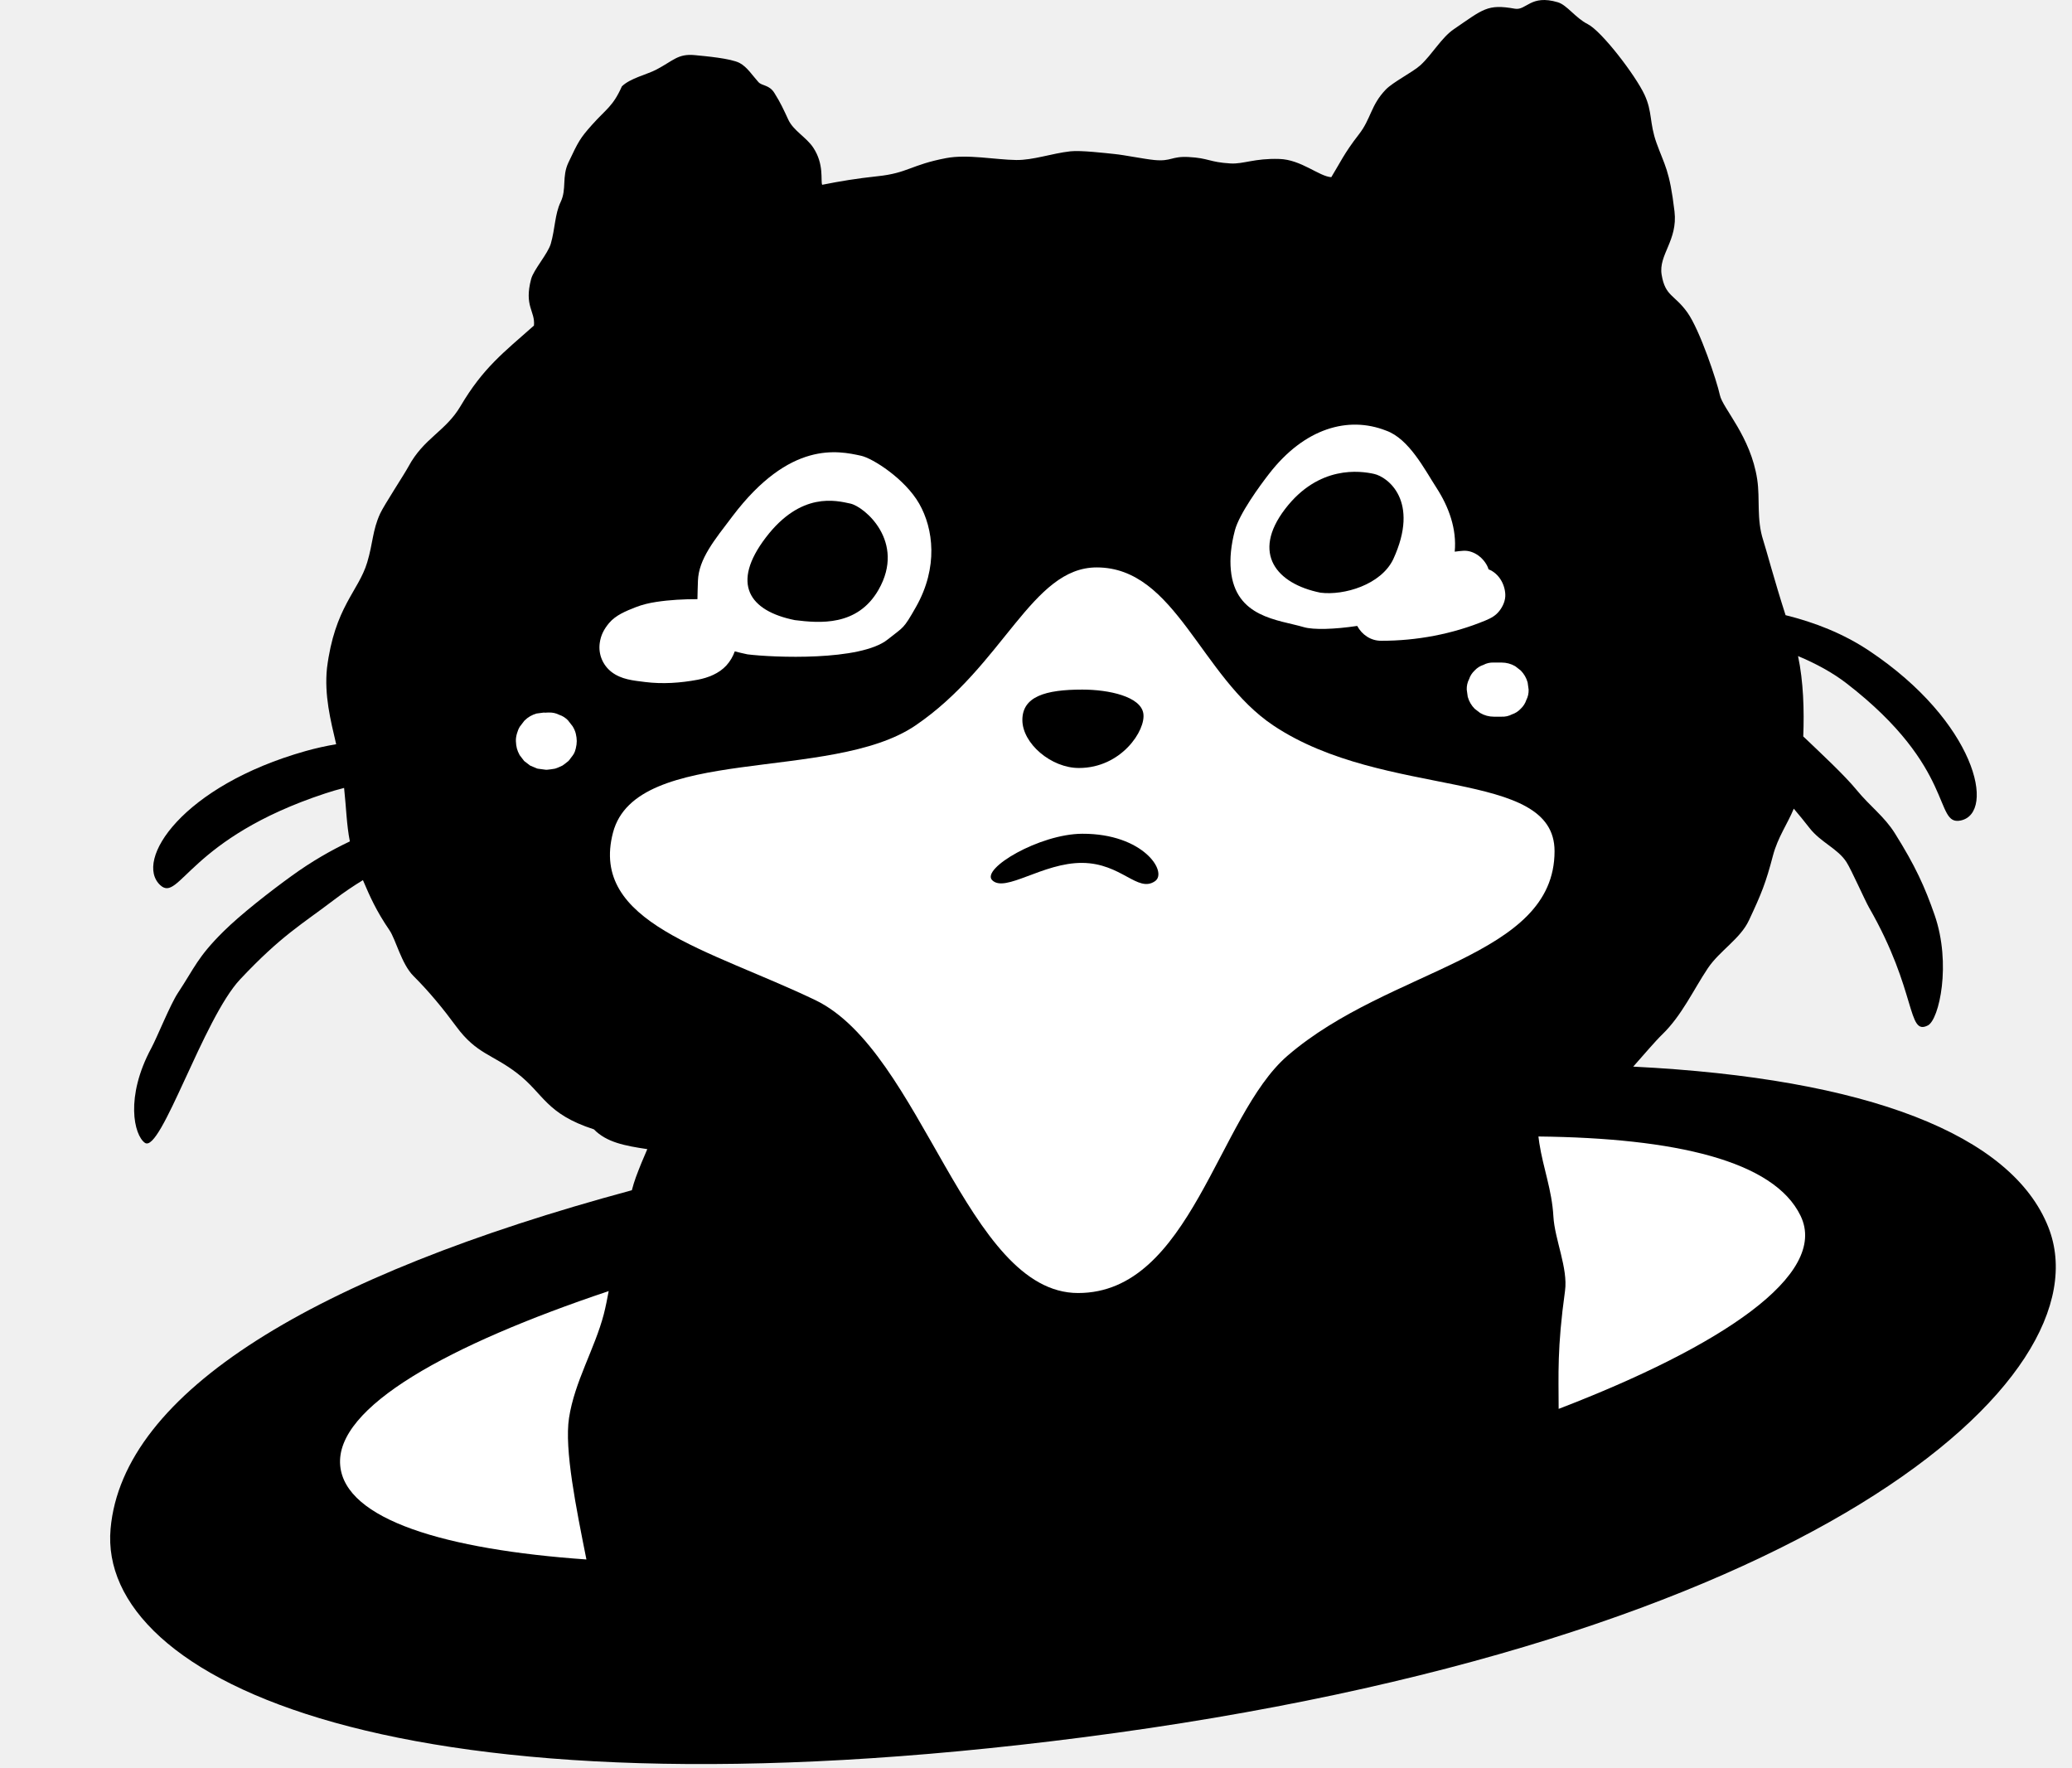
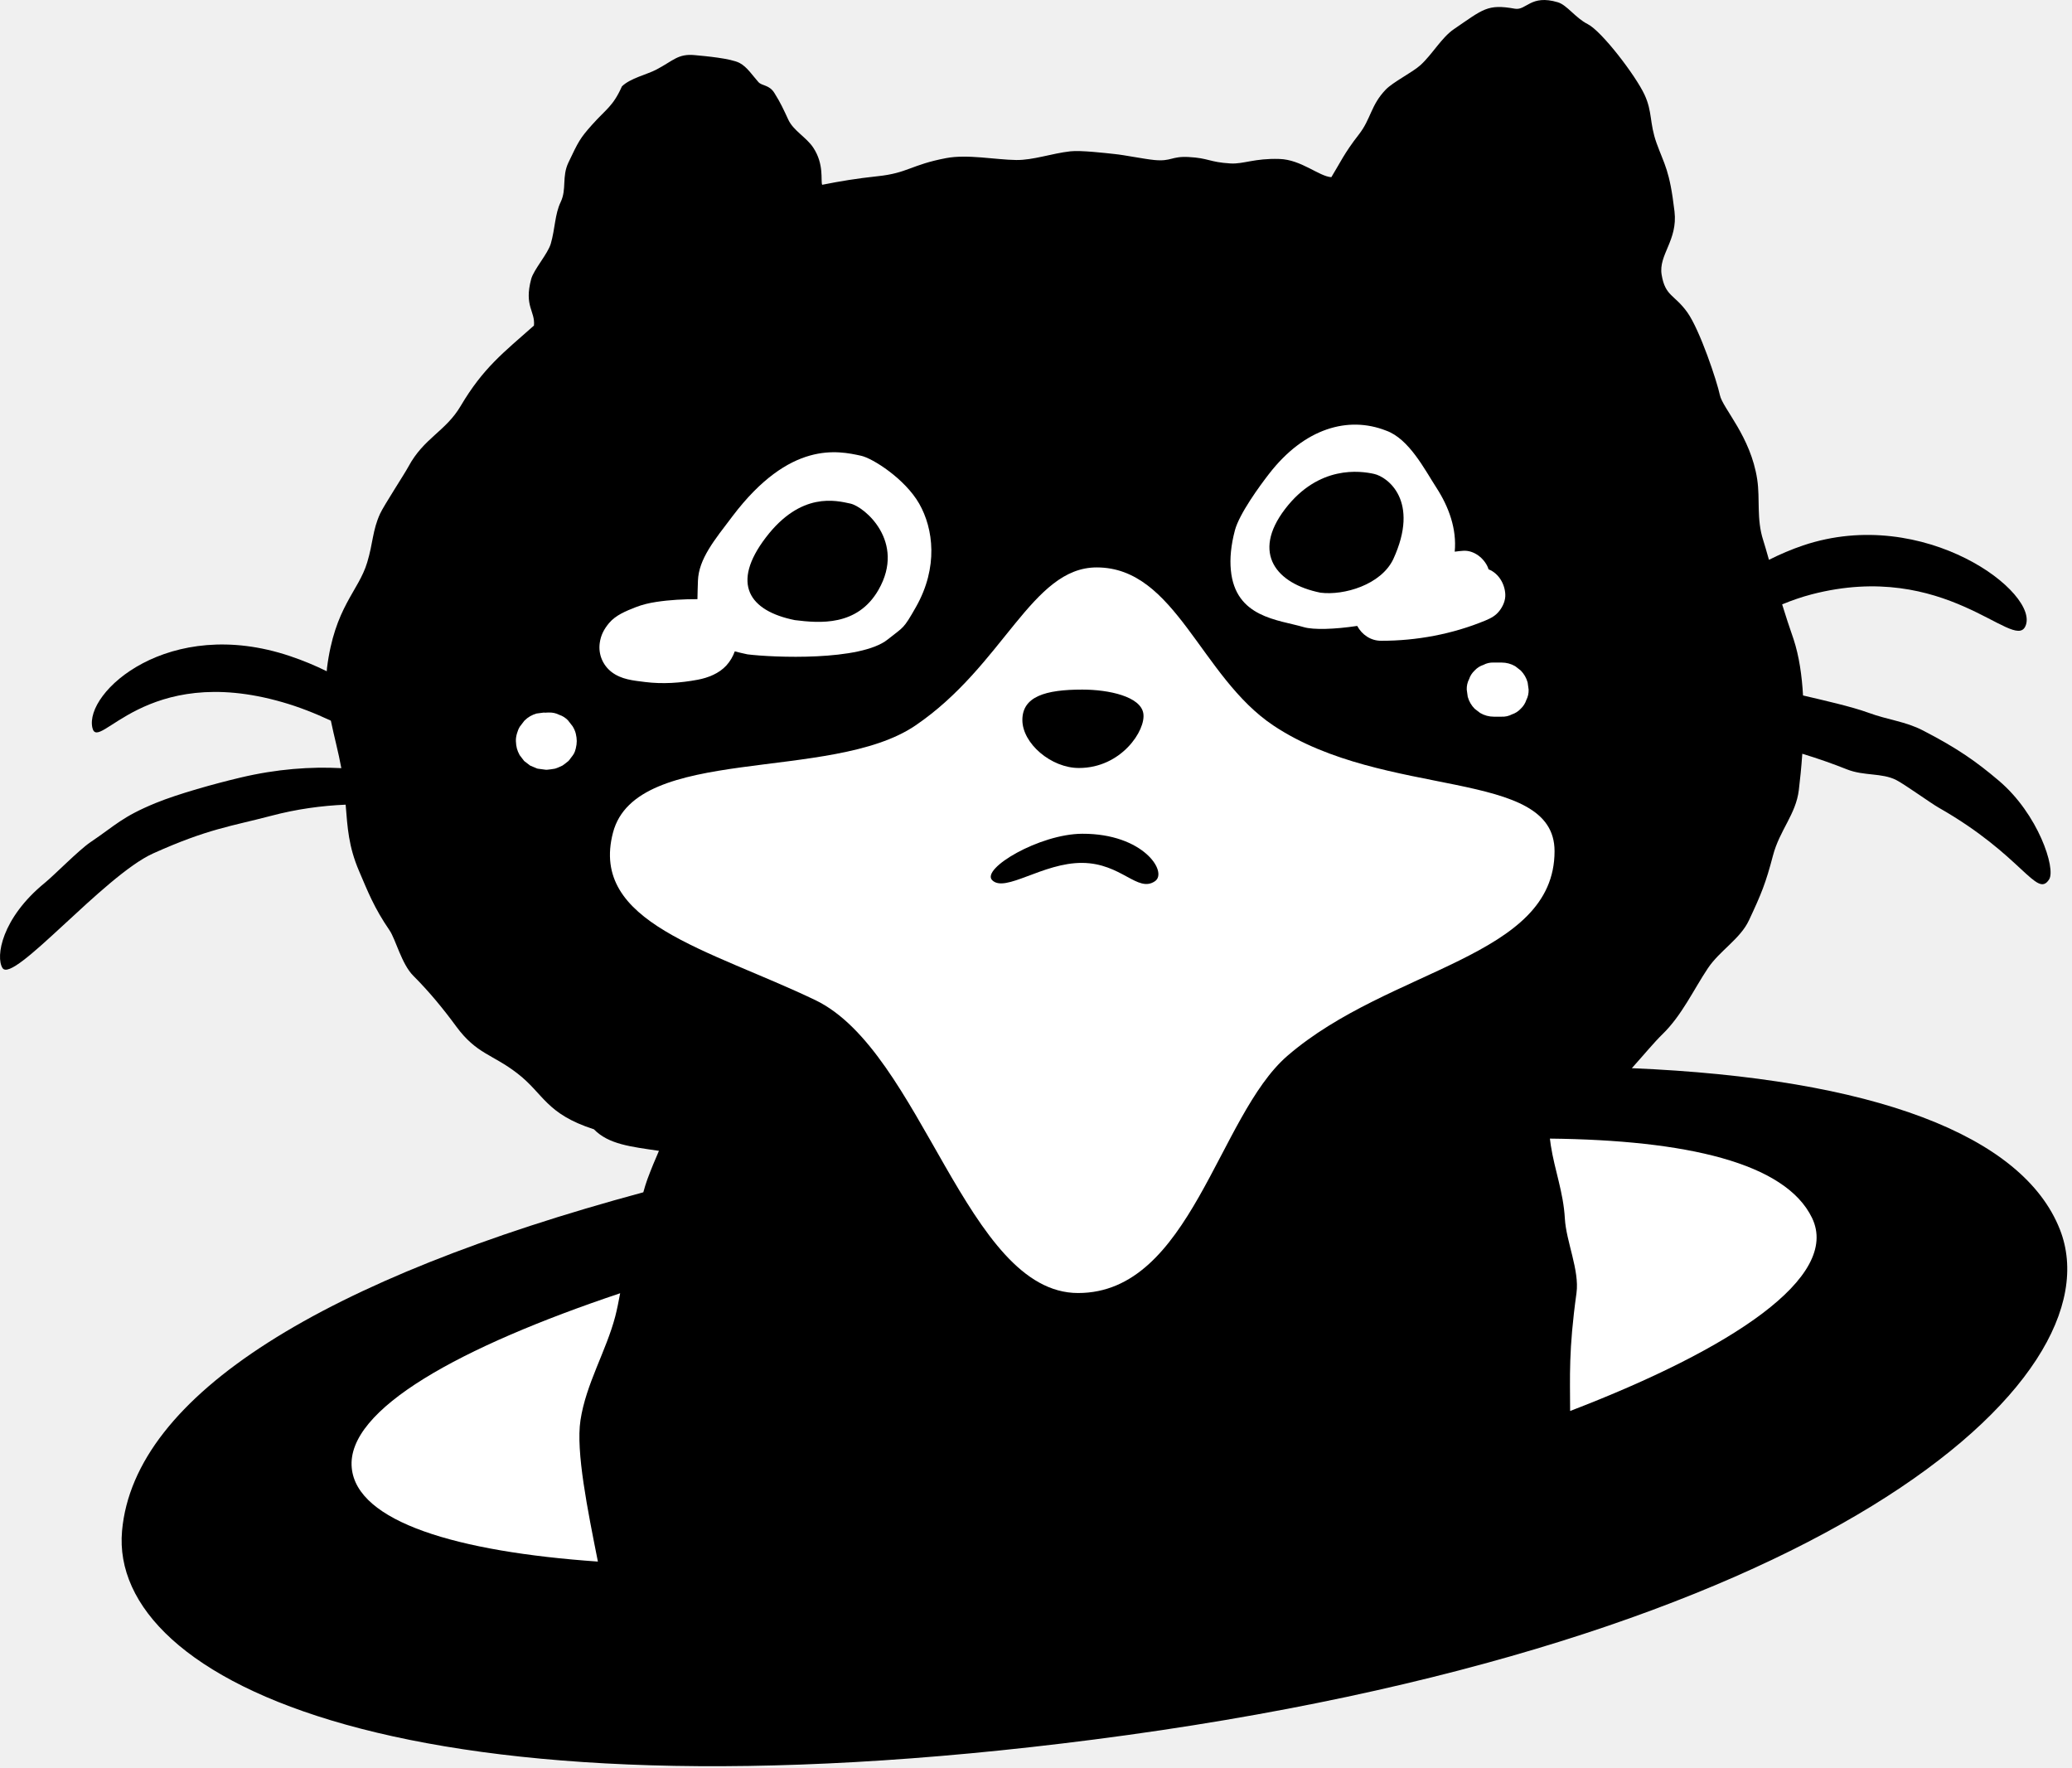
<svg xmlns="http://www.w3.org/2000/svg" viewBox="0 0 374 319" width="374" height="319">
-   <path d="M294.8 192.51C296.78 190.29 298.72 187.98 300.03 186.71 303.57 183.29 305.68 178.62 308.27 174.75 310.41 171.57 314.12 169.46 315.69 166.1 317.96 161.26 318.73 159.35 320.02 154.43 320.9 151.09 322.66 148.69 323.78 145.95 324.77 147.12 325.73 148.29 326.62 149.44 328.65 152.05 331.73 153.15 333.3 155.61 334.19 157 336.6 162.46 337.36 163.79 346.06 178.93 344.21 187.02 347.99 185.07 350.02 184.02 352.27 173.95 349.19 165.11 347.43 160.06 345.73 156.3 342.03 150.4 340.09 147.31 337.6 145.6 335.09 142.54 332.95 139.92 328.49 135.78 325.9 133.3 325.77 133.17 325.63 133.05 325.49 132.92 325.68 128.18 325.52 122.97 324.55 118.41 327.81 119.78 330.82 121.41 333.35 123.37 353.11 138.65 349.05 149.1 353.9 148.09 360.35 146.74 356.61 130.26 337.38 117.45 332.75 114.36 327.57 112.33 322.3 111.03 320.26 104.69 318.83 99.25 318.27 97.53 317.02 93.67 317.72 90.1 317.18 86.52 316 78.74 310.95 73.72 310.44 71.3 309.92 68.86 306.85 59.59 304.57 56.39 302.24 53.13 300.58 53.51 299.93 49.59 299.33 45.97 302.87 43.41 302.25 38.15 301.36 30.62 300.45 29.84 299 25.79 297.7 22.16 298.29 20.21 296.84 17.1 295.23 13.63 289.11 5.62 286.58 4.35 284.38 3.24 282.83 0.89 281.19 0.41 276.26-1.06 275.52 1.94 273.43 1.57 268.46 0.68 267.73 1.65 262.42 5.27 260.18 6.8 258.52 9.82 256.39 11.77 254.99 13.04 251.46 14.79 250.13 16.17 247.4 19.01 247.49 21.44 245.26 24.28 242.62 27.67 241.85 29.46 240.3 31.98 238.09 31.84 234.86 28.8 230.92 28.69 226.4 28.55 224.47 29.64 222.1 29.5 218.24 29.27 218.19 28.53 214.55 28.34 211.42 28.17 211.44 29.18 208.36 28.88 206.51 28.7 202.99 27.98 201.19 27.8 199.5 27.63 195.08 27.1 193.21 27.31 189.82 27.69 186.49 28.92 183.42 28.88 179.68 28.83 174.61 27.8 170.76 28.54 164.38 29.76 163.9 31.23 158.38 31.81 154.63 32.21 151.73 32.69 148.4 33.35 148.09 32.58 148.8 29.67 146.79 26.64 145.56 24.78 143.22 23.59 142.3 21.62 141.44 19.77 140.92 18.59 139.76 16.75 138.83 15.28 137.55 15.53 136.9 14.82 135.9 13.73 134.85 12.06 133.49 11.36 131.87 10.53 127.35 10.14 125.41 9.95 122.34 9.66 121.56 10.95 118.42 12.59 116.79 13.44 113.72 14.13 112.25 15.59 110.63 19.22 109.47 19.61 106.85 22.54 104.7 24.95 104.4 25.53 102.6 29.34 101.38 31.91 102.32 34.12 101.2 36.45 100.14 38.67 100.21 41.24 99.42 43.99 98.88 45.82 96.32 48.67 95.87 50.36 94.56 55.3 96.63 56.13 96.38 58.76 90.92 63.61 87.24 66.34 83.12 73.31 80.42 77.88 76.5 79.05 73.72 84.22 72.98 85.6 69.28 91.23 68.61 92.71 67.22 95.75 67.34 97.98 66.28 101.51 64.7 106.75 60.41 109.54 59.02 120.59 58.52 125.45 59.65 129.93 60.68 134.32 58.86 134.63 57.03 135.03 55.18 135.55 32.94 141.81 24.09 155.31 28.94 159.77 32.41 162.94 34.11 151.3 58.71 143.2 59.82 142.83 60.96 142.5 62.11 142.21 62.51 145.91 62.55 148.81 63.15 151.86 59.71 153.49 56.2 155.51 52.68 158.06 48.81 160.85 43.44 165.04 40.3 168.15 35.63 172.79 35.17 174.59 32.12 179.2 30.73 181.3 28.38 187.17 27.33 189.13 22.54 198.01 24.2 204.88 26.15 206.26 29.01 208.28 36.7 183.82 43.35 176.75 50.84 168.79 54.47 166.85 60.4 162.33 62.08 161.05 63.79 159.9 65.51 158.85 66.77 161.81 67.93 164.43 70.3 167.89 71.44 169.55 72.46 173.98 74.63 176.15 77.48 178.99 80 182.07 82.35 185.26 86.02 190.25 88.86 190.25 93.36 193.71 98.19 197.43 98.5 201.01 107.2 203.83 109.49 206.17 112.74 206.79 116.84 207.4 116.14 209 115.44 210.67 114.78 212.46 114.51 213.19 114.27 213.99 114.05 214.82 56.72 230.29 22.15 251.25 19.96 275.92 17.55 303.02 71.62 329.53 195.46 313.56 326.51 296.66 380.5 248.83 369.74 221.51 363.15 204.78 337.07 194.62 294.8 192.51Z" fill="#000000" transform="matrix(1 0 0 1 0 0)" />
-   <path d="M229.86 130.95C216.68 122.17 212.23 102.41 197.96 102.41 186.21 102.41 181.17 120.13 165.22 130.95 150.04 141.26 114.85 134.31 110.65 150.26 106.36 166.58 127.81 171.25 147.12 180.48 166.43 189.72 174.45 233.37 194.6 233.37 214.91 233.37 219.8 201.42 232.38 190.56 250.85 174.61 280.6 172.93 280.6 153.62 280.6 138.51 250.01 144.39 229.86 130.95Z" fill="#ffffff" transform="matrix(1 0 0 1 0 0)" />
+   <path d="M294.55 192.79C296.62 190.49 298.66 188.03 300.03 186.71C303.57 183.29 305.69 178.62 308.28 174.75C310.41 171.57 314.12 169.46 315.69 166.1C317.96 161.26 318.73 159.35 320.02 154.43C321.23 149.82 324.15 147 324.69 142.61C324.91 140.78 325.15 138.52 325.32 136.04C328.17 136.91 330.87 137.86 333.38 138.86C336.45 140.08 339.67 139.46 342.27 140.78C343.75 141.53 348.59 145.01 349.92 145.76C365.1 154.39 367.62 162.29 369.88 158.7C371.1 156.76 367.93 146.95 360.79 140.9C356.71 137.44 353.33 135.06 347.14 131.86C343.91 130.18 340.89 129.98 337.17 128.61C334.25 127.54 328.99 126.35 325.45 125.52C325.25 121.95 324.75 118.43 323.75 115.39C322.99 113.22 322.3 111.08 321.68 109.08C323.47 108.34 325.25 107.73 327.01 107.27C351.19 100.99 363.4 117.53 365.56 113.08C368.44 107.15 347.36 91.08 325.47 98.44C323.34 99.16 321.29 100.04 319.3 101.04C318.84 99.42 318.49 98.2 318.27 97.53C317.02 93.67 317.72 90.1 317.18 86.52C316 78.74 310.95 73.72 310.44 71.3C309.93 68.86 306.85 59.59 304.57 56.38C302.25 53.13 300.58 53.51 299.93 49.59C299.33 45.97 302.87 43.4 302.25 38.15C301.36 30.62 300.46 29.84 299 25.79C297.71 22.16 298.29 20.21 296.84 17.09C295.23 13.63 289.11 5.62 286.58 4.35C284.38 3.24 282.83 0.89 281.19 0.41C276.27 -1.06 275.52 1.94 273.43 1.57C268.47 0.68 267.73 1.65 262.42 5.27C260.19 6.8 258.53 9.82 256.39 11.76C254.99 13.04 251.46 14.79 250.13 16.17C247.4 19.01 247.49 21.44 245.27 24.28C242.62 27.67 241.86 29.46 240.31 31.98C238.09 31.84 234.87 28.8 230.93 28.69C226.41 28.55 224.47 29.64 222.1 29.5C218.25 29.27 218.19 28.53 214.55 28.34C211.42 28.17 211.44 29.18 208.36 28.88C206.51 28.7 202.99 27.98 201.19 27.8C199.51 27.62 195.08 27.1 193.21 27.31C189.82 27.69 186.49 28.92 183.42 28.88C179.68 28.83 174.61 27.8 170.76 28.54C164.38 29.76 163.9 31.23 158.38 31.81C154.63 32.21 151.73 32.69 148.4 33.35C148.1 32.58 148.8 29.67 146.79 26.64C145.56 24.78 143.22 23.59 142.3 21.62C141.44 19.77 140.92 18.59 139.76 16.75C138.83 15.28 137.55 15.53 136.9 14.82C135.91 13.73 134.85 12.06 133.49 11.36C131.87 10.53 127.35 10.13 125.41 9.95C122.35 9.66 121.56 10.95 118.42 12.59C116.79 13.44 113.73 14.13 112.26 15.59C110.63 19.22 109.47 19.61 106.85 22.54C104.7 24.95 104.41 25.53 102.6 29.34C101.38 31.91 102.32 34.12 101.21 36.45C100.14 38.67 100.21 41.24 99.42 43.98C98.88 45.82 96.33 48.67 95.88 50.36C94.56 55.3 96.63 56.13 96.38 58.76C90.92 63.61 87.25 66.34 83.13 73.31C80.42 77.88 76.5 79.05 73.72 84.22C72.98 85.6 69.29 91.23 68.61 92.71C67.22 95.75 67.35 97.98 66.28 101.51C64.71 106.75 60.41 109.54 59.02 120.59C59 120.78 58.99 120.96 58.98 121.15C56.89 120.12 54.69 119.2 52.36 118.42C30.47 111.05 15.18 124.95 16.68 131.37C17.75 135.94 26.07 119.55 50.97 126.73C53.94 127.58 56.88 128.74 59.72 130.07C60.32 132.98 61.1 135.81 61.61 138.64C56.08 138.35 49.99 138.78 43.41 140.34C38.77 141.44 32.2 143.26 28.11 144.93C22.02 147.43 20.91 148.91 16.33 152C14.24 153.41 9.82 157.93 8.09 159.34C0.28 165.72 -0.82 172.69 0.45 174.71C2.32 177.68 18.79 158.02 27.64 154.03C37.61 149.55 41.7 149.15 48.91 147.25C53.55 146.02 58.09 145.41 62.39 145.23C62.73 149.42 62.91 152.77 64.81 157.21C66.39 160.89 67.5 163.81 70.3 167.89C71.44 169.55 72.46 173.98 74.63 176.14C77.48 178.99 80.01 182.07 82.35 185.26C86.02 190.25 88.86 190.24 93.36 193.71C98.19 197.43 98.5 201.01 107.2 203.82C109.87 206.55 113.84 206.95 118.94 207.71C118.23 209.33 117.53 211.02 116.85 212.85C116.58 213.58 116.35 214.37 116.12 215.19C58.78 230.67 24.22 251.64 22.03 276.31C19.62 303.4 73.69 329.91 197.53 313.95C328.58 297.05 382.57 249.21 371.81 221.89C365.1 204.87 338.19 194.63 294.55 192.79Z" fill="#000000" transform="matrix(1 0 0 1 0 0)" />
+   <path d="M229.86 130.95C216.68 122.17 212.23 102.41 197.96 102.41C186.21 102.41 181.17 120.13 165.22 130.95C150.04 141.26 114.85 134.31 110.65 150.26C106.36 166.58 127.81 171.25 147.12 180.48C166.43 189.72 174.45 233.37 194.6 233.37C214.91 233.37 219.8 201.42 232.38 190.56C250.85 174.61 280.6 172.93 280.6 153.62C280.6 138.51 250.01 144.38 229.86 130.95Z" fill="#ffffff" transform="matrix(1 0 0 1 0 0)" />
  <path d="M116.42 123.09C119.6 123.49 122.8 123.27 125.95 122.68 127.84 122.32 129.77 121.56 131.1 120.12 131.8 119.35 132.3 118.48 132.63 117.56 133.33 117.74 134.07 117.93 134.92 118.1 139.46 118.67 155.34 119.36 160.24 115.41 163.18 113.05 163 113.66 165.34 109.54 169.39 102.39 168.49 95.42 165.92 90.91 163.34 86.4 157.52 82.72 155.44 82.26 151.29 81.35 142.6 79.45 132.21 93.18 128.96 97.47 126.13 100.85 125.98 104.81 125.94 106.04 125.9 107.14 125.89 108.14 123.4 108.14 120.93 108.26 118.44 108.64 117.18 108.83 115.92 109.13 114.72 109.6 113.02 110.27 111.15 111.01 109.94 112.45 109.02 113.55 108.44 114.65 108.25 116.08 107.98 118.08 108.79 120.04 110.38 121.28 112.15 122.64 114.28 122.82 116.42 123.09Z" fill="#ffffff" transform="matrix(1 0 0 1 0 0)" />
  <path d="M235.34 113.19C237.08 113.7 240.86 113.59 244.98 112.97 245.83 114.55 247.41 115.65 249.29 115.65 255.71 115.66 262.19 114.45 268.12 111.99 269.14 111.56 269.96 111.14 270.66 110.23 271.3 109.41 271.76 108.34 271.71 107.27 271.62 105.37 270.5 103.46 268.68 102.75 268.64 102.64 268.61 102.52 268.57 102.41 267.86 100.73 266.03 99.27 264.1 99.41 263.59 99.44 263.09 99.5 262.58 99.57 262.97 95.47 261.51 91.49 259.33 88.11 257.16 84.76 254.34 79.18 250.17 77.71 243.38 75.05 235.47 77.24 229.06 85.53 227.37 87.7 223.71 92.72 222.91 95.69 222.18 98.45 221.97 100.83 222.17 102.88 222.97 111.49 230.72 111.83 235.34 113.19Z" fill="#ffffff" transform="matrix(1 0 0 1 0 0)" />
-   <path d="M61.41 264.53C62.33 274.28 80.37 279.67 105.85 281.46 104.01 272.23 101.84 261.58 102.71 255.92 103.71 249.36 107.36 243.43 108.99 237.18 109.32 235.89 109.6 234.47 109.87 233.02 81.04 242.69 60.42 253.95 61.41 264.53Z" fill="#ffffff" transform="matrix(1 0 0 1 0 0)" />
-   <path d="M277.69 205.12C277.74 205.52 277.79 205.92 277.85 206.32 278.56 210.88 280.12 214.75 280.39 219.53 280.62 223.69 283.05 228.87 282.49 232.98 281.05 243.36 281.33 248.03 281.34 254.28 310.59 243.05 330.15 230.1 325.01 219.44 320.2 209.45 302.25 205.39 277.69 205.12Z" fill="#ffffff" transform="matrix(1 0 0 1 0 0)" />
+   <path d="M63.49 264.92C64.4 274.67 82.44 280.06 107.92 281.84C106.09 272.62 103.91 261.97 104.78 256.31C105.78 249.74 109.43 243.82 111.06 237.57C111.39 236.28 111.67 234.86 111.94 233.41C83.11 243.08 62.49 254.34 63.49 264.92Z" fill="#ffffff" transform="matrix(1 0 0 1 0 0)" />
+   <path d="M279.76 205.5C279.81 205.91 279.86 206.31 279.92 206.7C280.63 211.27 282.19 215.14 282.46 219.92C282.69 224.08 285.12 229.26 284.56 233.37C283.12 243.74 283.4 248.41 283.41 254.66C312.66 243.44 332.22 230.49 327.08 219.82C322.27 209.84 304.32 205.77 279.76 205.5Z" fill="#ffffff" transform="matrix(1 0 0 1 0 0)" />
  <path d="M103.39 131.14C103.39 131.13 103.38 131.12 103.37 131.11 103.37 131.1 103.37 131.1 103.37 131.1 103.22 130.9 102.75 130.29 102.59 130.1 102.58 130.07 102.56 130.05 102.54 130.03 102.09 129.56 101.57 129.22 100.96 129.02 100.38 128.72 99.75 128.58 99.08 128.6 98.87 128.59 98.67 128.61 98.47 128.63 98.36 128.62 98.26 128.61 98.14 128.61 97.71 128.67 97.28 128.73 96.85 128.78 96.02 129.02 95.3 129.43 94.69 130.04 94.67 130.06 94.66 130.08 94.64 130.09 94.51 130.26 94.31 130.52 94.25 130.6 94.21 130.65 93.98 130.93 93.86 131.11 93.85 131.11 93.85 131.13 93.84 131.13 93.6 131.52 93.43 131.96 93.31 132.39 93.18 132.84 93.1 133.31 93.12 133.77 93.17 134.79 93.32 135.41 93.81 136.31 93.81 136.31 93.82 136.32 93.82 136.32 93.82 136.32 93.83 136.33 93.83 136.33 93.84 136.35 94.58 137.31 94.59 137.32 94.6 137.33 94.61 137.34 94.62 137.35 94.63 137.36 94.63 137.36 94.64 137.37 94.67 137.39 95.6 138.11 95.63 138.13 95.64 138.14 95.64 138.14 95.64 138.14 95.66 138.15 95.67 138.16 95.68 138.17 95.7 138.17 95.71 138.18 95.73 138.19 95.92 138.28 96.27 138.42 96.32 138.44 96.36 138.45 96.71 138.61 96.91 138.69 96.92 138.69 96.93 138.7 96.94 138.7 96.97 138.71 97.01 138.72 97.05 138.73 97.07 138.73 97.09 138.74 97.11 138.74 97.33 138.77 97.57 138.8 97.78 138.83 97.99 138.86 98.23 138.9 98.46 138.92 98.5 138.93 98.54 138.93 98.59 138.93 98.63 138.93 98.67 138.93 98.71 138.93 99.19 138.89 99.66 138.82 100.13 138.74 100.17 138.73 100.2 138.72 100.24 138.71 100.68 138.58 101.09 138.37 101.51 138.18 101.54 138.17 101.56 138.15 101.59 138.13 101.68 138.07 101.92 137.88 102.06 137.78 102.2 137.67 102.5 137.44 102.59 137.36 102.6 137.35 102.6 137.35 102.61 137.35 102.76 137.2 103.08 136.74 103.02 136.82 103.49 136.21 103.71 135.99 103.93 135.09 104.17 134.09 104.16 133.4 103.93 132.4 103.82 131.96 103.63 131.53 103.39 131.14Z" fill="#ffffff" transform="matrix(1 0 0 1 0 0)" />
  <path d="M269.64 119.58C268.97 119.55 268.34 119.69 267.76 120 267.15 120.2 266.63 120.53 266.18 121.01 265.71 121.45 265.37 121.98 265.17 122.58 264.87 123.16 264.73 123.79 264.75 124.46 264.81 124.9 264.87 125.33 264.93 125.76 265.16 126.59 265.58 127.31 266.18 127.92 266.52 128.17 266.84 128.43 267.17 128.68 267.94 129.13 268.76 129.35 269.64 129.35L271.03 129.35C271.7 129.38 272.33 129.24 272.92 128.93 273.52 128.73 274.04 128.4 274.49 127.92 274.96 127.48 275.3 126.95 275.5 126.35 275.8 125.77 275.94 125.14 275.92 124.46 275.86 124.03 275.8 123.6 275.74 123.17 275.51 122.34 275.09 121.62 274.49 121.01 274.16 120.75 273.83 120.5 273.5 120.24 272.74 119.8 271.91 119.58 271.03 119.58Z" fill="#ffffff" transform="matrix(1 0 0 1 0 0)" />
  <path d="M143.46 111.92C147.91 112.47 154.77 113.1 158.58 106.44 163.54 97.76 156.04 91.45 153.5 90.89 150.95 90.34 144.6 88.67 138.24 97 131.89 105.33 135.2 110.25 143.46 111.92Z" fill="#000000" transform="matrix(1 0 0 1 0 0)" />
  <path d="M238.34 106.97C242.61 107.51 249.27 105.54 251.48 100.94 256.35 90.38 250.45 86.06 248.01 85.53 245.57 84.99 238.05 83.89 231.95 91.88 225.85 99.88 230.41 105.37 238.34 106.97Z" fill="#000000" transform="matrix(1 0 0 1 0 0)" />
  <path d="M194.76 138.61C202.42 138.61 206.88 131.76 206.37 128.74 205.87 125.72 200.2 124.46 195.35 124.46 188.68 124.46 184.54 125.72 184.54 129.95 184.54 134.18 189.74 138.63 194.76 138.61Z" fill="#000000" transform="matrix(1 0 0 1 0 0)" />
  <path d="M195.35 150.48C187.62 150.51 177.04 156.79 179.09 158.86 181.42 161.2 188.23 155.68 195.35 155.74 202.46 155.8 205.35 161.2 208.48 159.04 210.84 157.42 206.41 150.44 195.35 150.48Z" fill="#000000" transform="matrix(1 0 0 1 0 0)" />
</svg>
